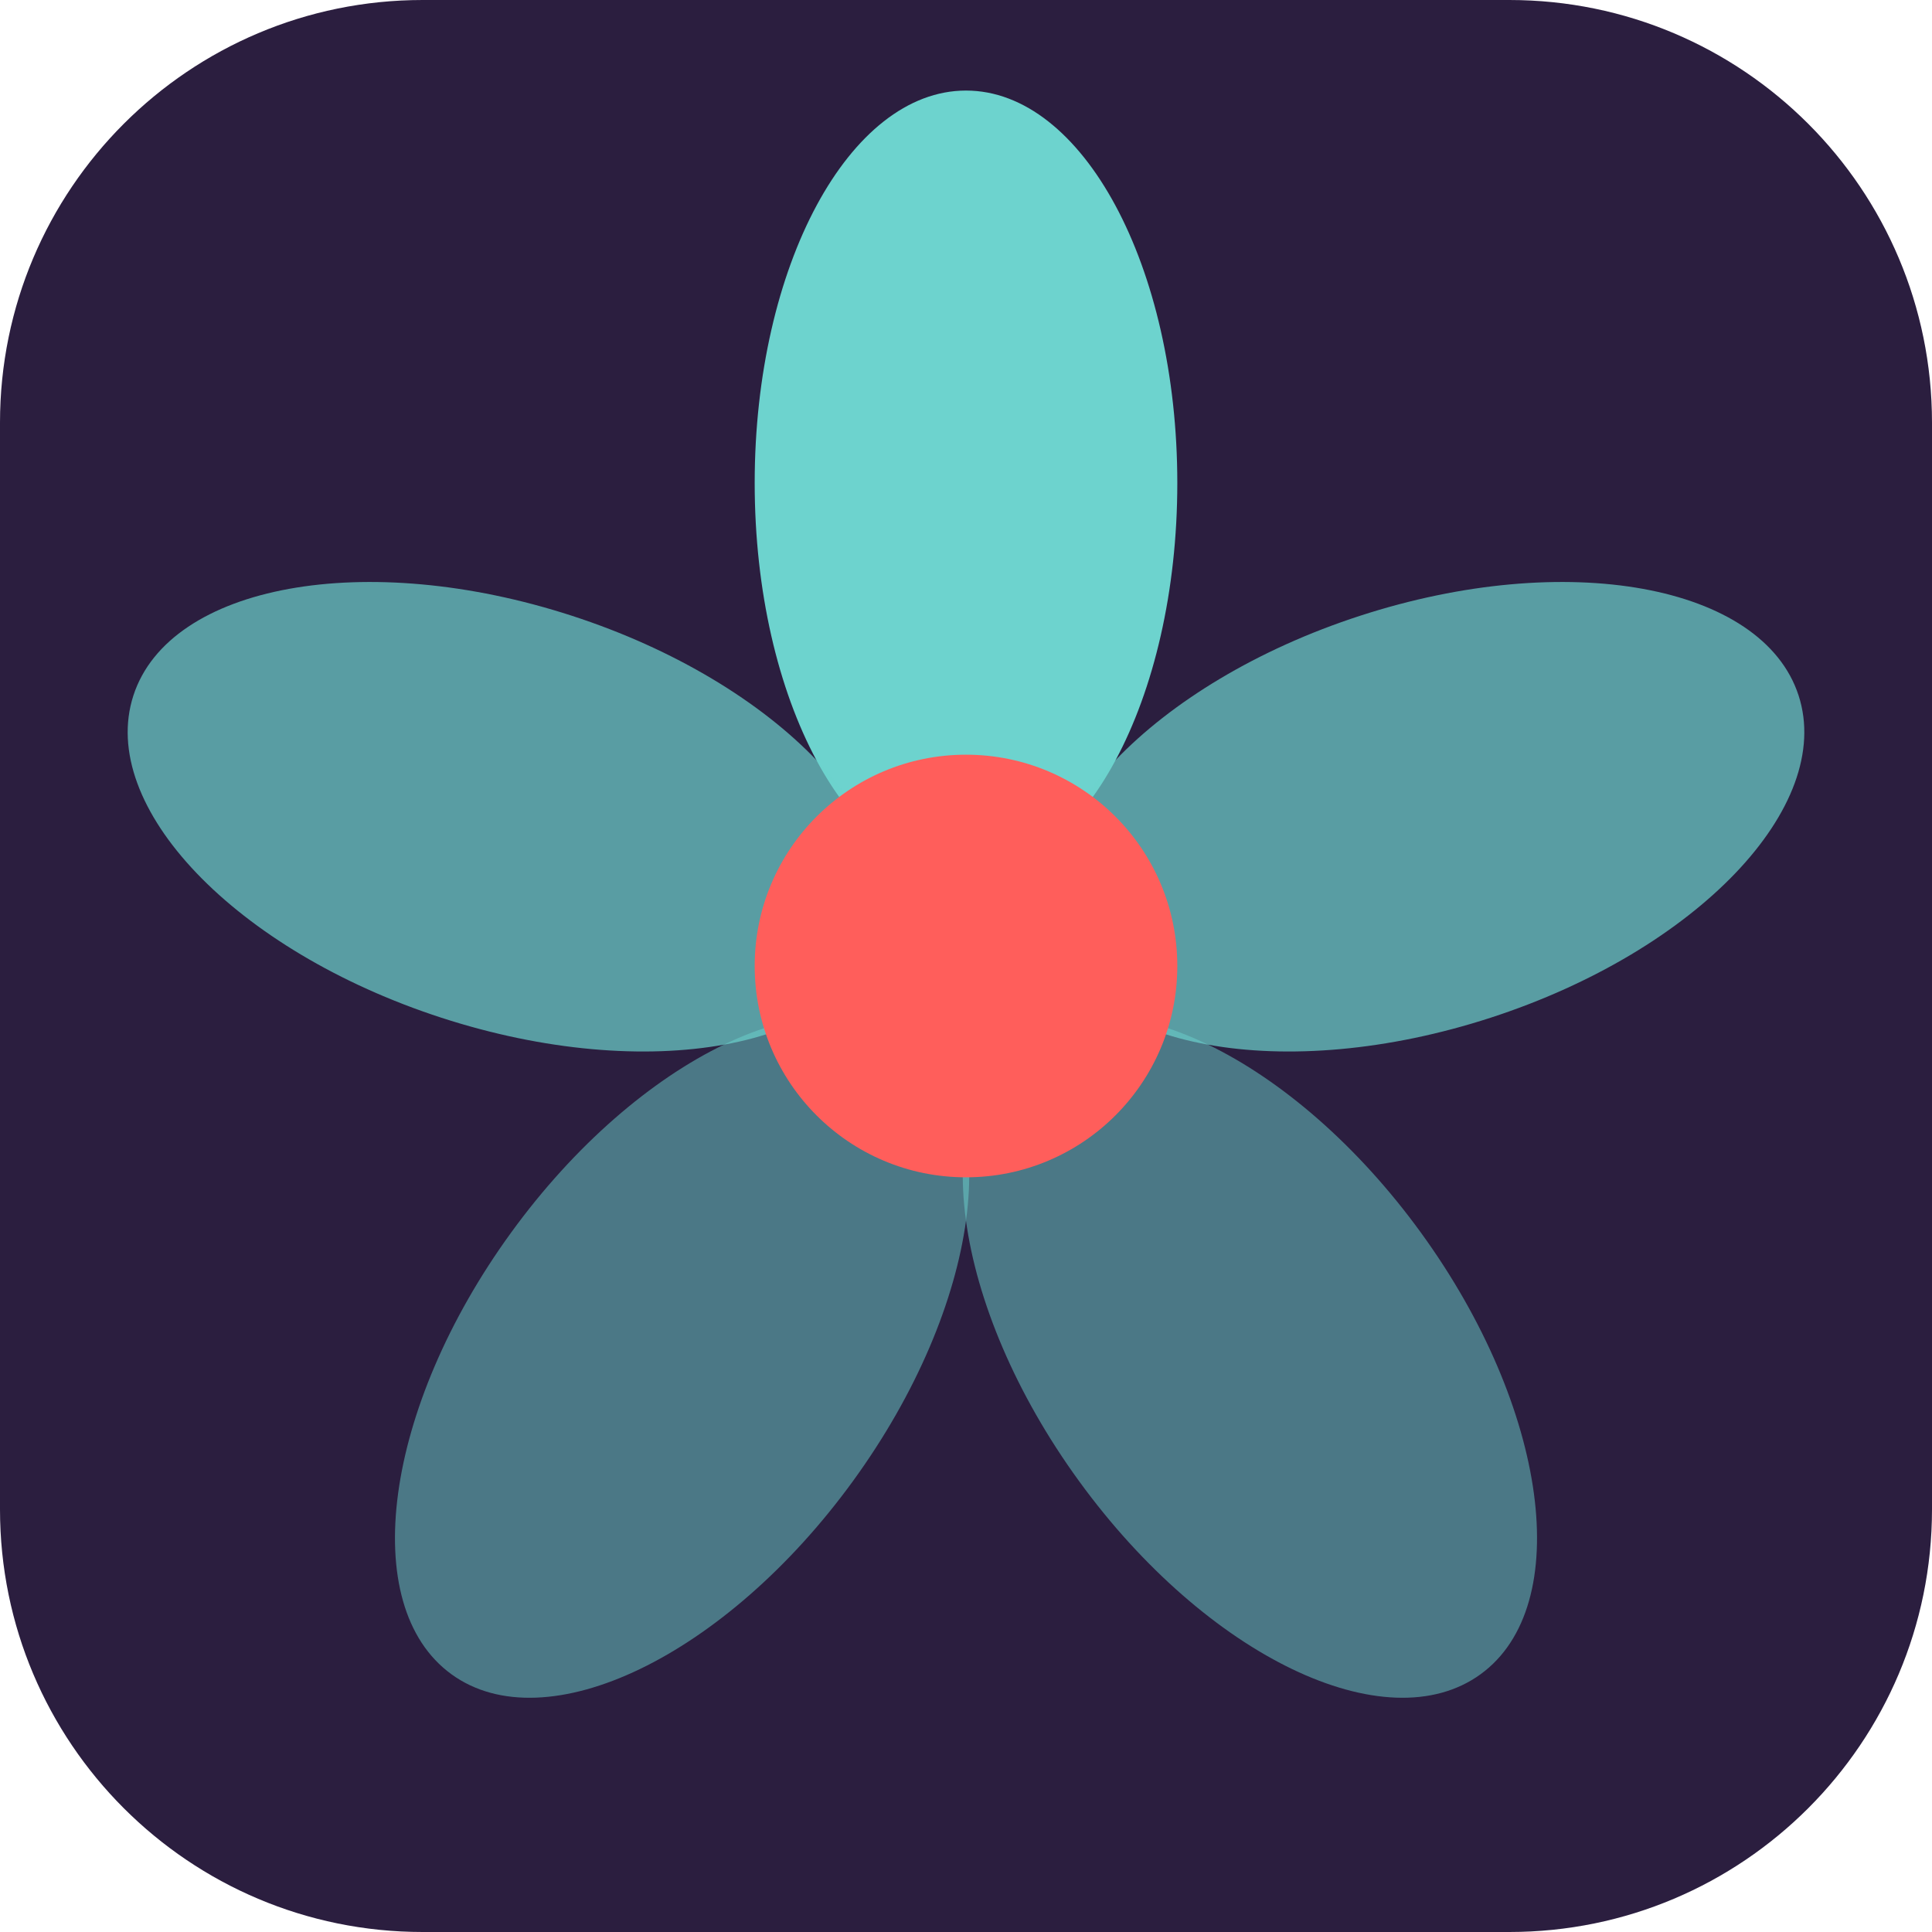
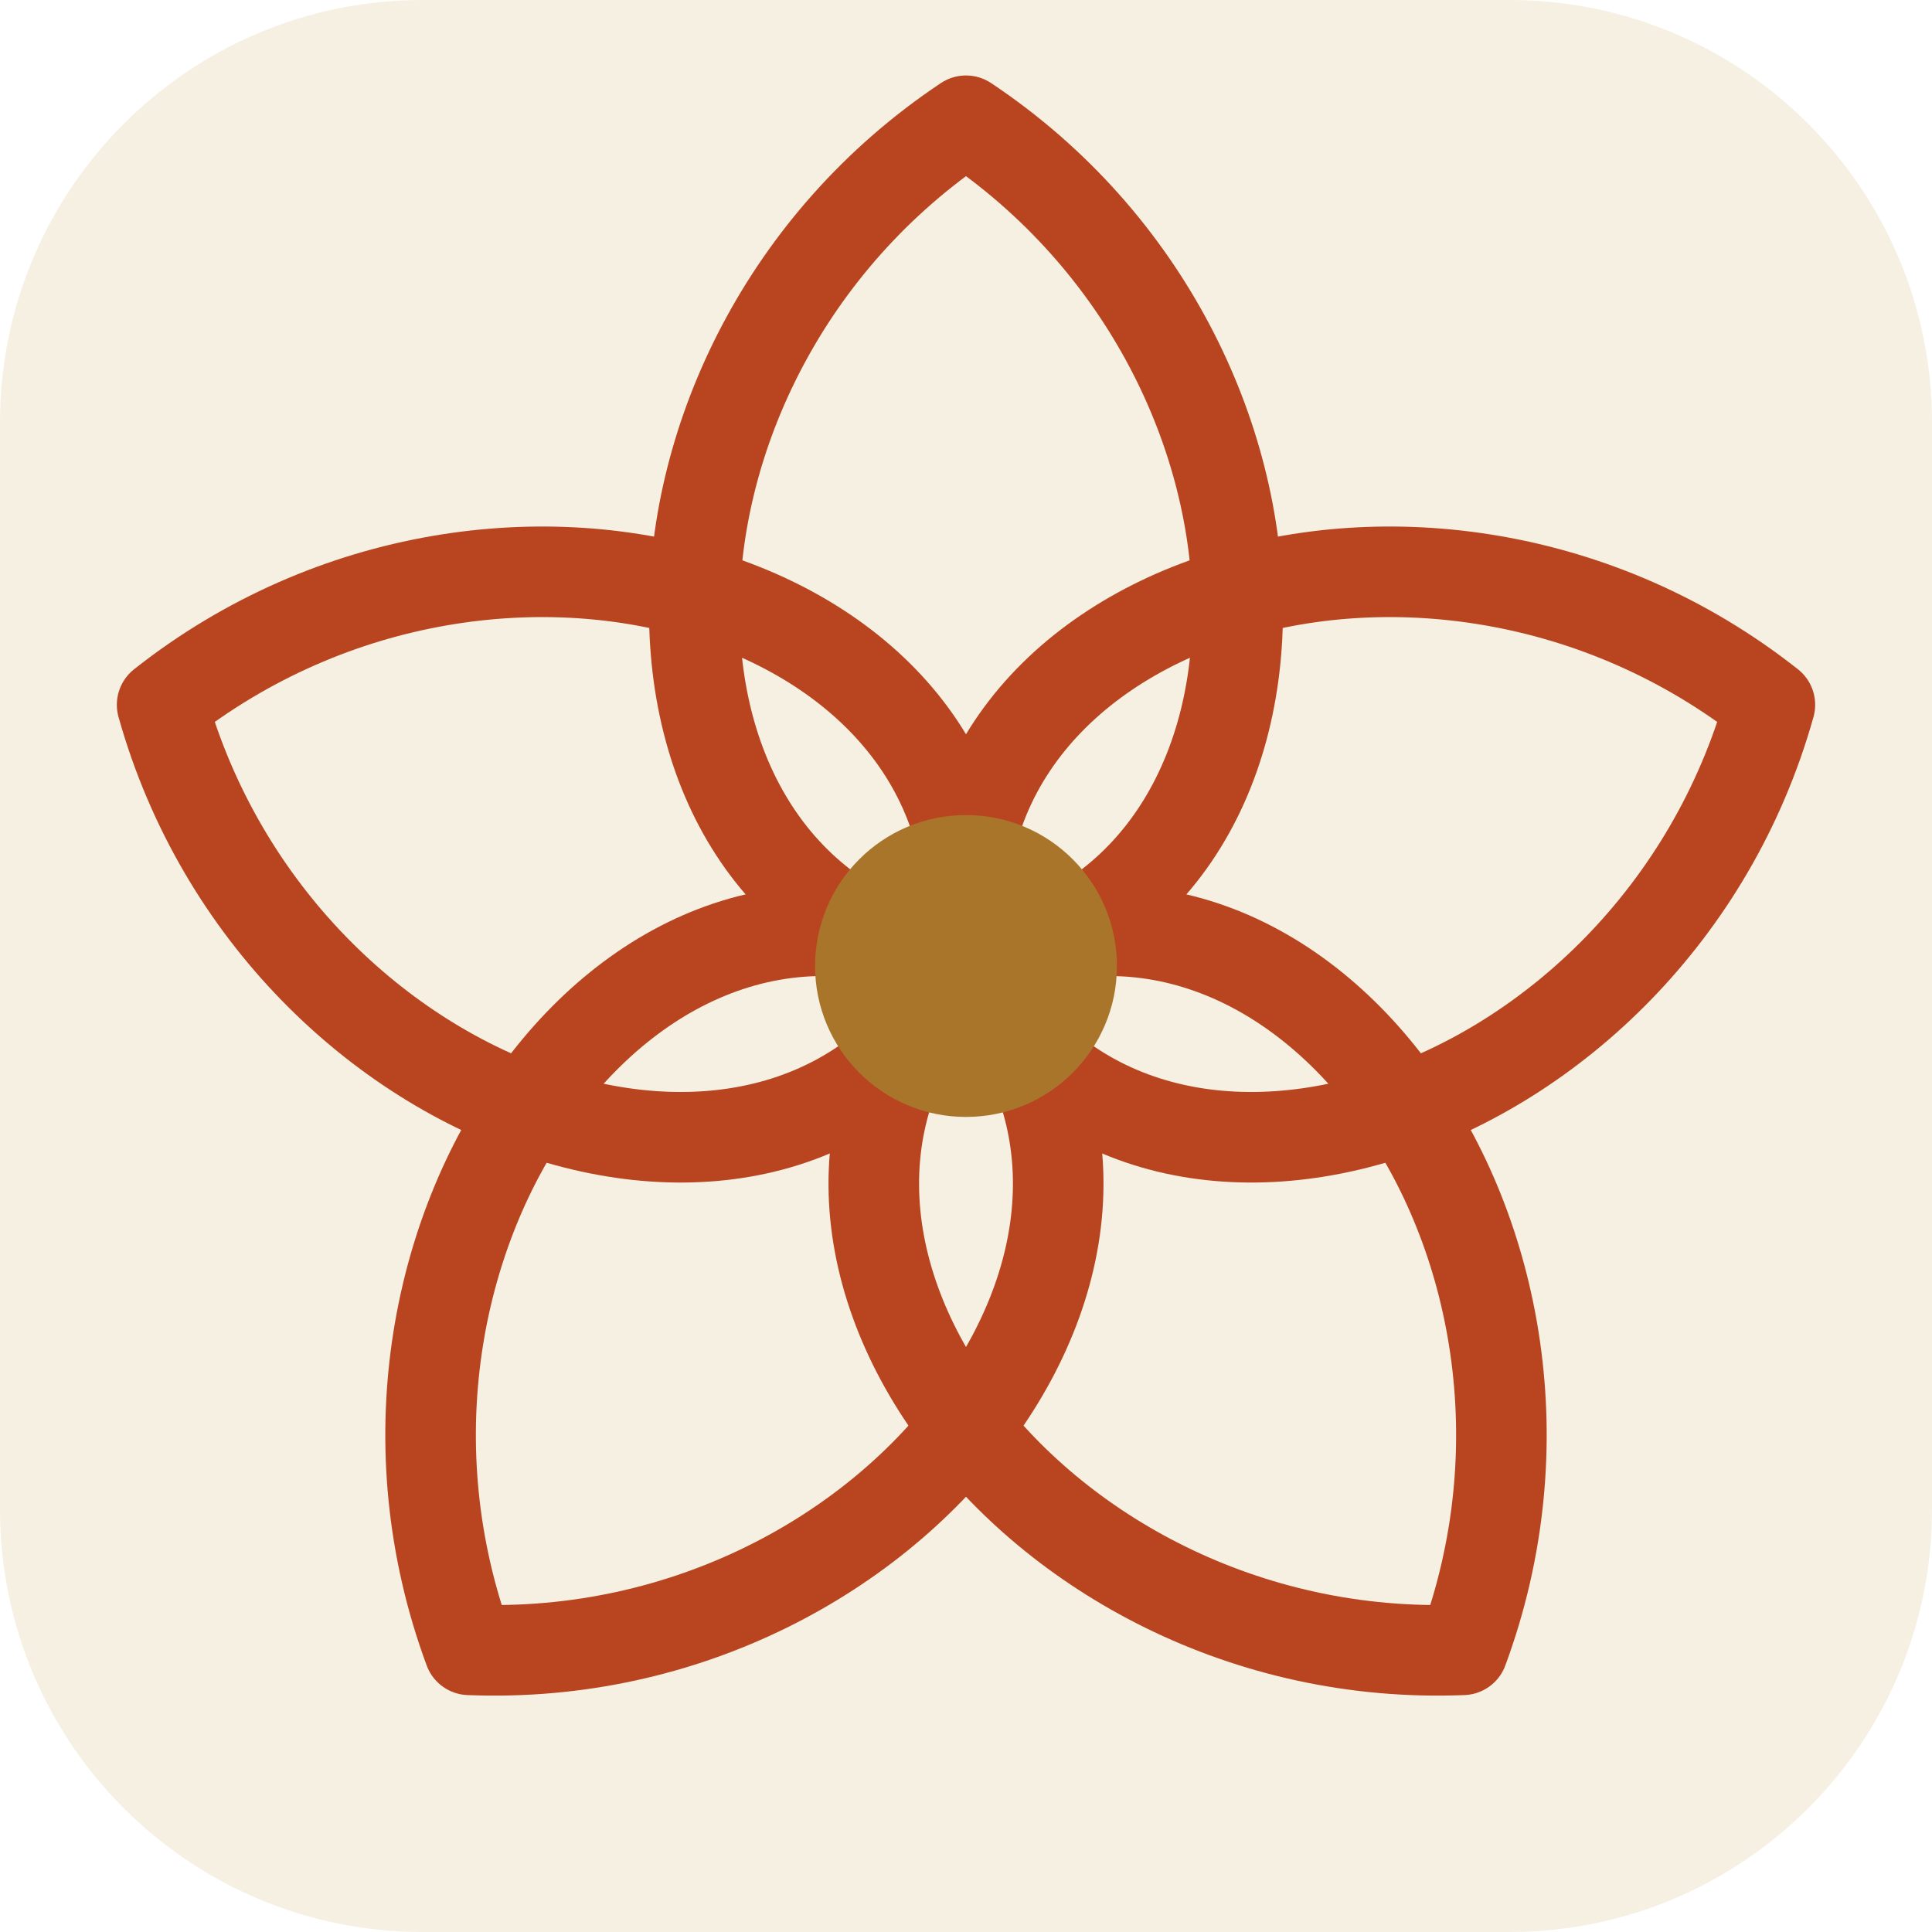
<svg xmlns="http://www.w3.org/2000/svg" viewBox="0 0 64 64">
-   <rect width="64" height="64" rx="14" fill="#2B1E3F" />
-   <ellipse cx="32" cy="16" rx="7" ry="13" fill="#6DD3CE" />
-   <ellipse cx="32" cy="16" rx="7" ry="13" fill="#6DD3CE" fill-opacity="0.7" transform="rotate(72 32 32)" />
-   <ellipse cx="32" cy="16" rx="7" ry="13" fill="#6DD3CE" fill-opacity="0.5" transform="rotate(144 32 32)" />
-   <ellipse cx="32" cy="16" rx="7" ry="13" fill="#6DD3CE" fill-opacity="0.5" transform="rotate(216 32 32)" />
-   <ellipse cx="32" cy="16" rx="7" ry="13" fill="#6DD3CE" fill-opacity="0.7" transform="rotate(288 32 32)" />
-   <circle cx="32" cy="32" r="7" fill="#FF5E5B" />
+   <rect width="64" height="64" rx="14" fill="#F6F0E2" />
+   <g fill="none" stroke="#B8451F" stroke-width="3" stroke-linejoin="round">
+     <path d="M32,32 C20,30 20,12 32,4 C44,12 44,30 32,32 Z" transform="rotate(0 32 32)" />
+     <path d="M32,32 C20,30 20,12 32,4 C44,12 44,30 32,32 Z" transform="rotate(72 32 32)" />
+     <path d="M32,32 C20,30 20,12 32,4 C44,12 44,30 32,32 Z" transform="rotate(144 32 32)" />
+     <path d="M32,32 C20,30 20,12 32,4 C44,12 44,30 32,32 Z" transform="rotate(216 32 32)" />
+     <path d="M32,32 C20,30 20,12 32,4 C44,12 44,30 32,32 Z" transform="rotate(288 32 32)" />
+   </g>
+   <circle cx="32" cy="32" r="5" fill="#A9752A" />
</svg>
